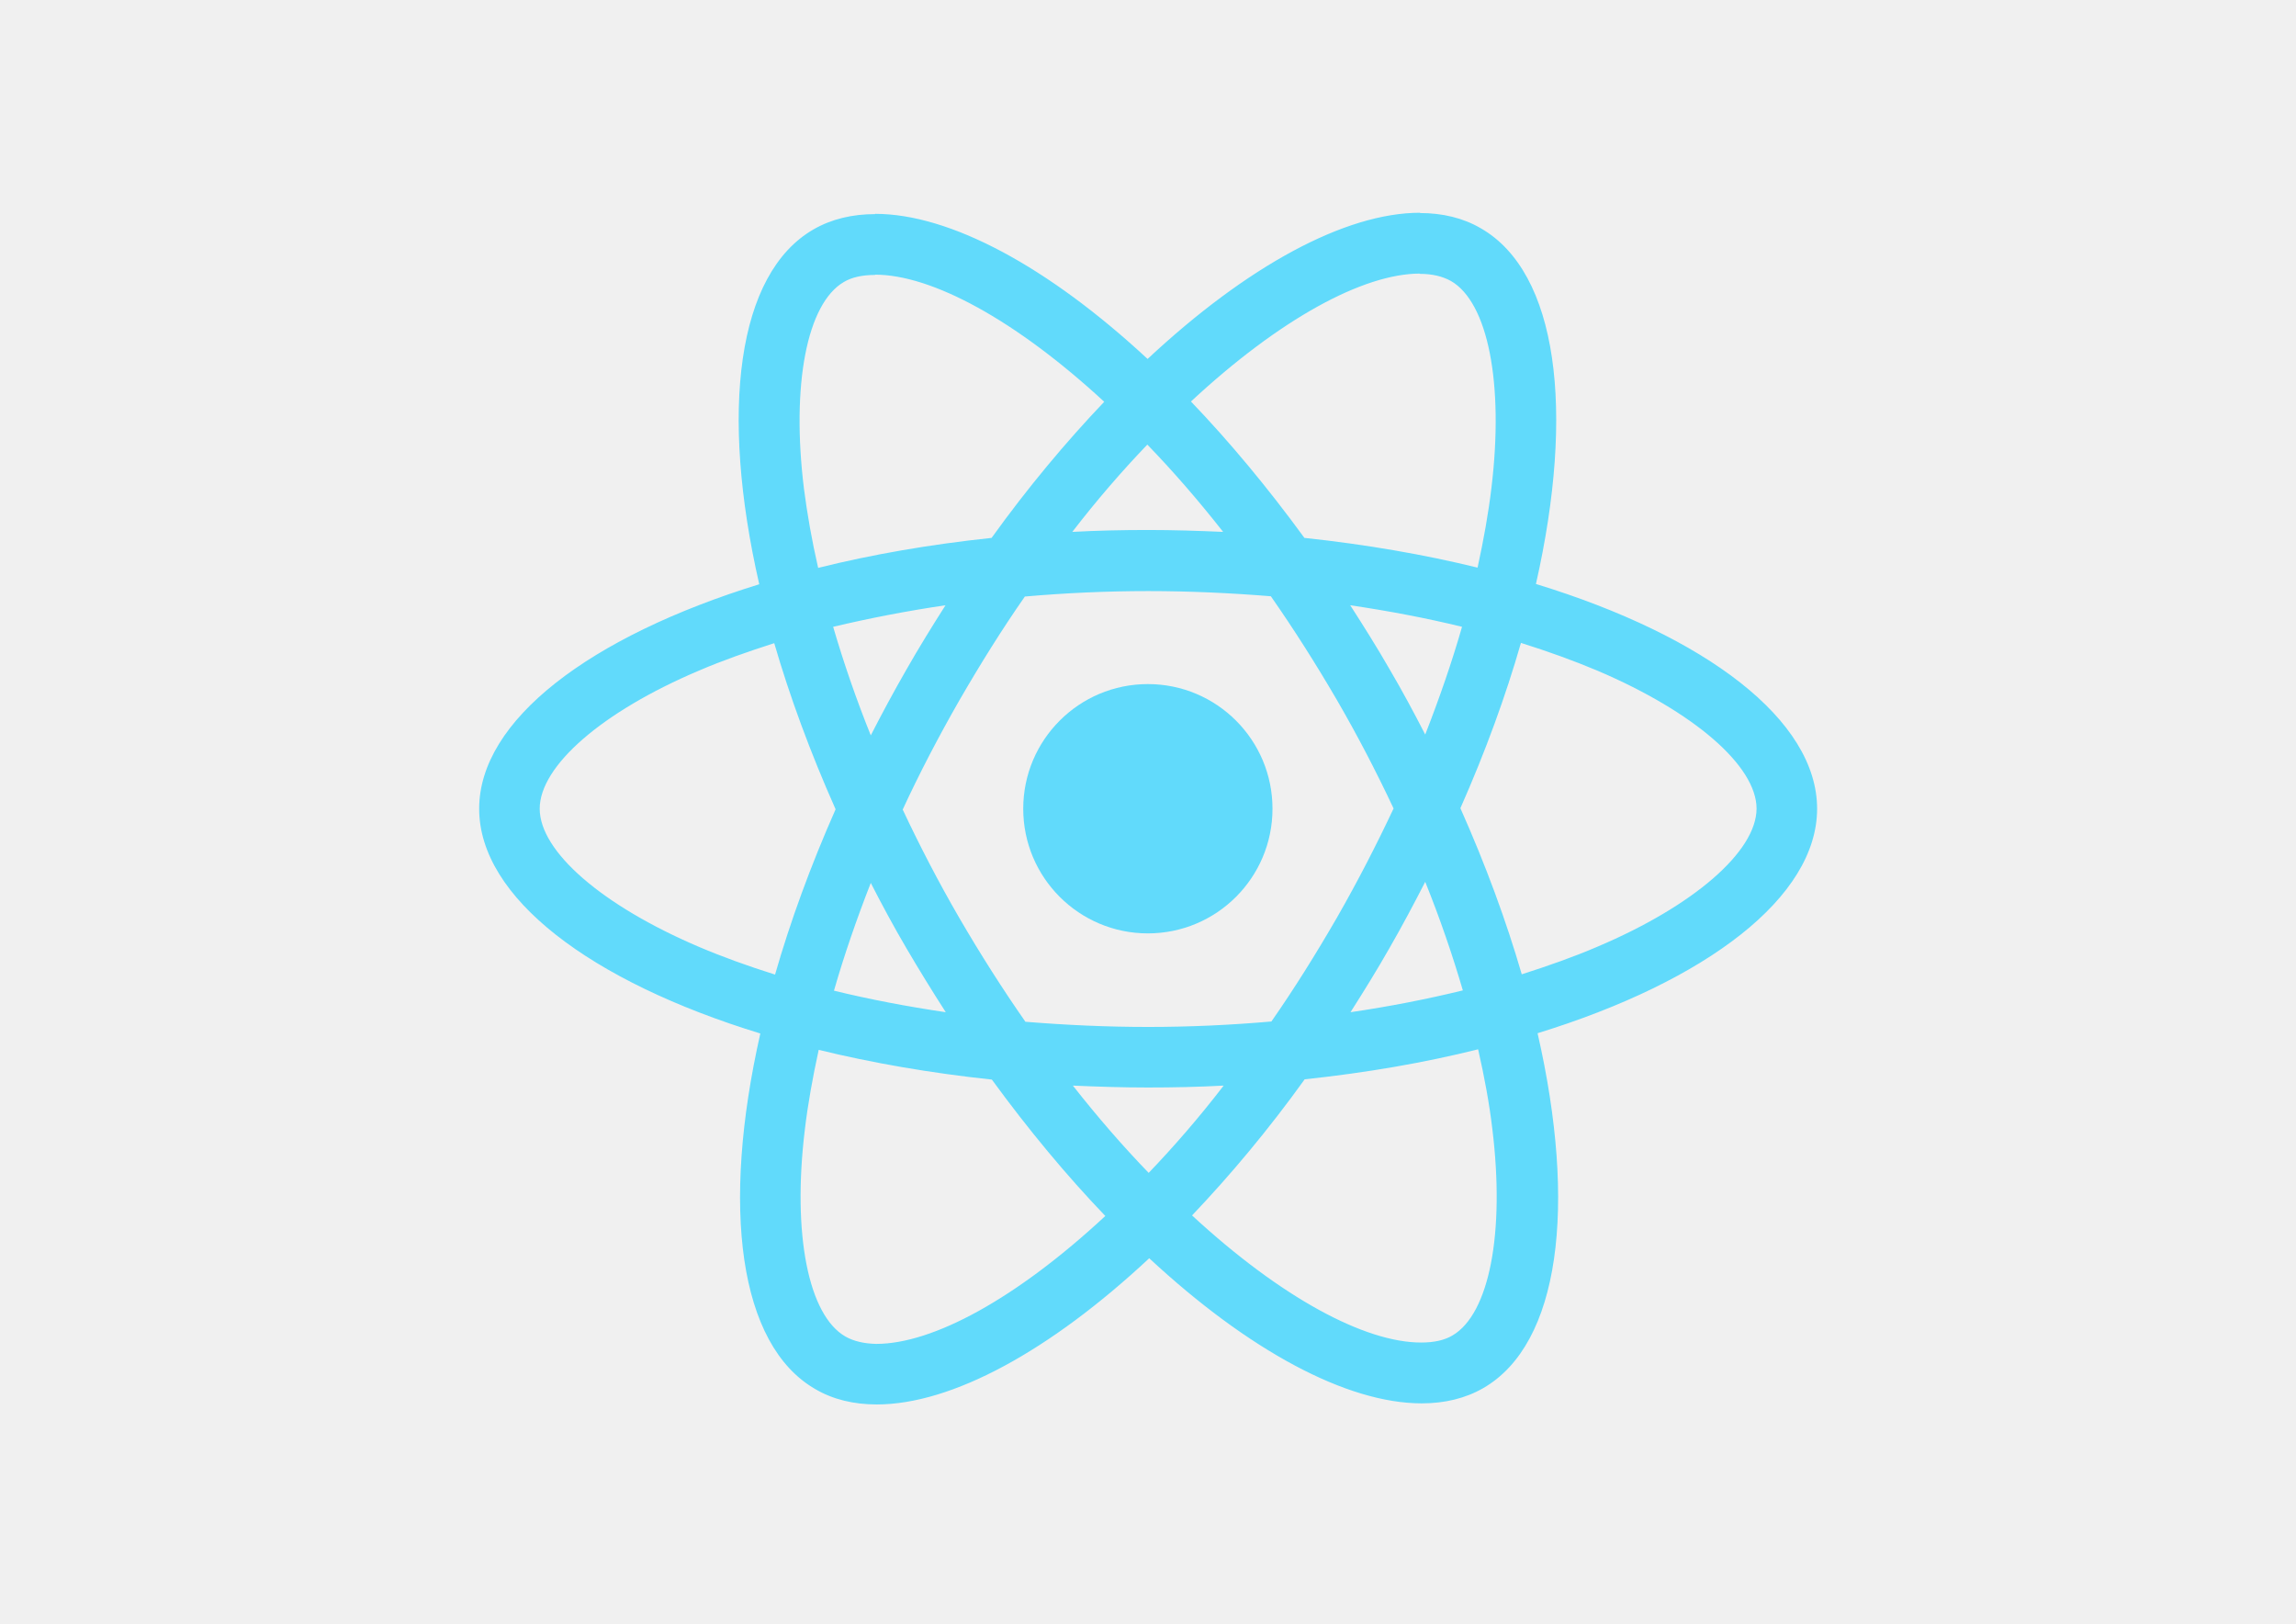
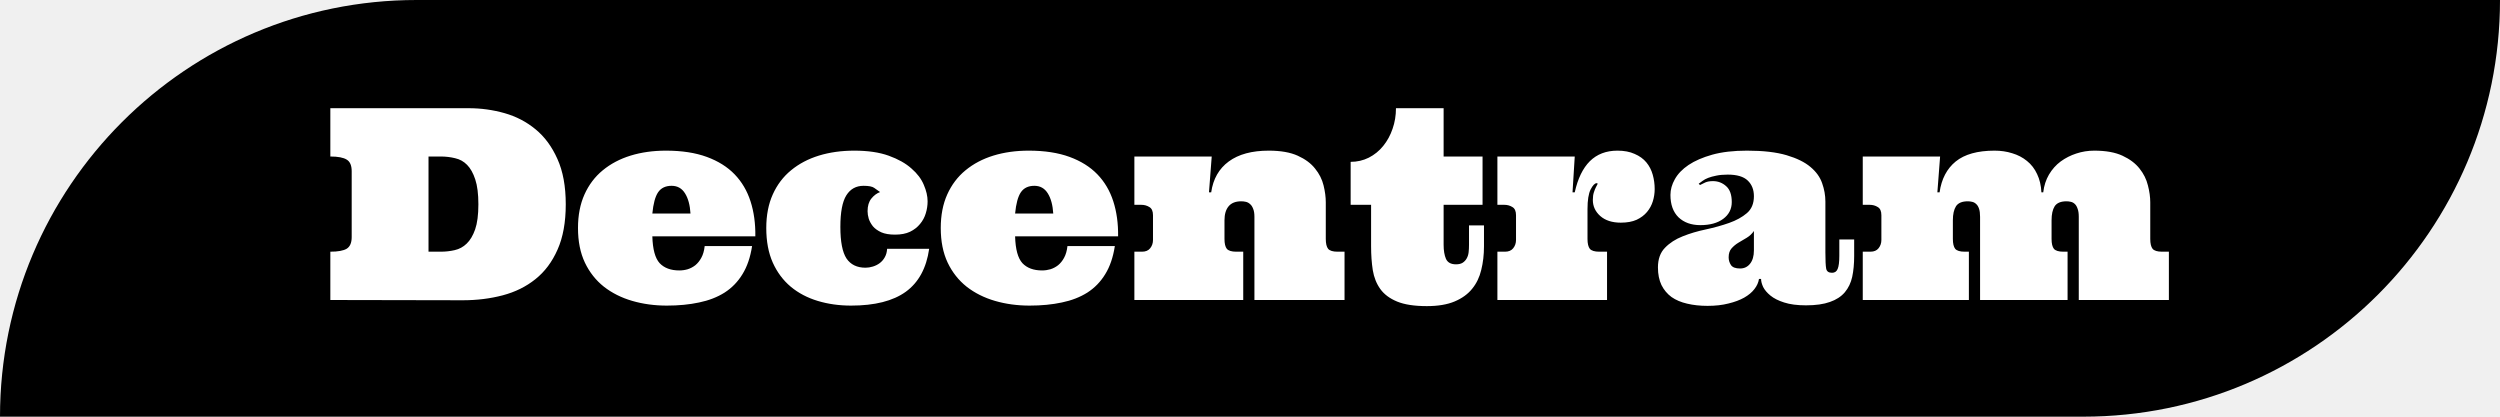
- <svg xmlns="http://www.w3.org/2000/svg" viewBox="0 0 841.9 595.3">
-   <g fill="#61DAFB">
-     <path d="M666.3 296.5c0-32.5-40.7-63.3-103.1-82.4 14.4-63.6 8-114.2-20.2-130.4-6.5-3.8-14.1-5.6-22.4-5.6v22.3c4.6 0 8.3.9 11.4 2.6 13.6 7.8 19.5 37.5 14.9 75.7-1.1 9.4-2.9 19.3-5.1 29.4-19.6-4.8-41-8.5-63.5-10.9-13.5-18.5-27.5-35.3-41.6-50 32.6-30.3 63.2-46.9 84-46.9V78c-27.5 0-63.5 19.6-99.9 53.6-36.4-33.8-72.4-53.2-99.9-53.2v22.3c20.7 0 51.4 16.5 84 46.6-14 14.7-28 31.4-41.3 49.9-22.6 2.4-44 6.1-63.6 11-2.3-10-4-19.7-5.2-29-4.7-38.2 1.1-67.9 14.6-75.8 3-1.8 6.9-2.6 11.5-2.6V78.5c-8.4 0-16 1.8-22.6 5.6-28.1 16.2-34.4 66.7-19.9 130.1-62.2 19.2-102.7 49.9-102.7 82.3 0 32.5 40.7 63.3 103.1 82.4-14.4 63.6-8 114.2 20.2 130.4 6.5 3.8 14.1 5.6 22.5 5.6 27.5 0 63.5-19.6 99.9-53.6 36.4 33.8 72.4 53.2 99.9 53.2 8.4 0 16-1.8 22.6-5.6 28.1-16.2 34.4-66.7 19.9-130.1 62-19.1 102.5-49.9 102.5-82.3zm-130.2-66.7c-3.7 12.9-8.3 26.2-13.5 39.5-4.1-8-8.4-16-13.1-24-4.6-8-9.5-15.8-14.4-23.4 14.2 2.1 27.9 4.7 41 7.9zm-45.8 106.5c-7.8 13.5-15.8 26.3-24.1 38.2-14.9 1.3-30 2-45.2 2-15.1 0-30.2-.7-45-1.9-8.3-11.9-16.4-24.6-24.2-38-7.6-13.1-14.5-26.4-20.8-39.8 6.2-13.4 13.2-26.8 20.7-39.9 7.8-13.5 15.8-26.3 24.1-38.2 14.9-1.3 30-2 45.2-2 15.1 0 30.2.7 45 1.9 8.3 11.9 16.4 24.6 24.2 38 7.6 13.1 14.5 26.4 20.8 39.8-6.3 13.4-13.2 26.8-20.7 39.9zm32.3-13c5.4 13.4 10 26.8 13.8 39.8-13.1 3.2-26.9 5.9-41.2 8 4.9-7.7 9.8-15.6 14.4-23.7 4.6-8 8.9-16.1 13-24.1zM421.2 430c-9.3-9.6-18.6-20.3-27.8-32 9 .4 18.2.7 27.5.7 9.4 0 18.7-.2 27.8-.7-9 11.7-18.3 22.4-27.5 32zm-74.4-58.9c-14.2-2.1-27.9-4.7-41-7.9 3.7-12.9 8.3-26.2 13.5-39.5 4.1 8 8.4 16 13.1 24 4.7 8 9.5 15.8 14.4 23.4zM420.7 163c9.3 9.6 18.6 20.3 27.8 32-9-.4-18.2-.7-27.5-.7-9.4 0-18.7.2-27.8.7 9-11.7 18.3-22.4 27.5-32zm-74 58.9c-4.9 7.7-9.8 15.6-14.4 23.7-4.6 8-8.9 16-13 24-5.4-13.4-10-26.8-13.8-39.8 13.1-3.1 26.9-5.8 41.2-7.9zm-90.5 125.2c-35.4-15.1-58.3-34.9-58.3-50.6 0-15.7 22.9-35.6 58.3-50.6 8.6-3.7 18-7 27.7-10.1 5.7 19.6 13.2 40 22.5 60.9-9.2 20.8-16.6 41.1-22.2 60.6-9.9-3.1-19.3-6.5-28-10.2zM310 490c-13.6-7.8-19.5-37.5-14.9-75.7 1.1-9.4 2.9-19.3 5.1-29.4 19.6 4.8 41 8.5 63.5 10.9 13.5 18.5 27.5 35.3 41.6 50-32.6 30.3-63.2 46.9-84 46.9-4.5-.1-8.3-1-11.3-2.7zm237.2-76.2c4.7 38.2-1.1 67.9-14.6 75.8-3 1.8-6.9 2.6-11.5 2.6-20.7 0-51.4-16.5-84-46.6 14-14.7 28-31.4 41.3-49.9 22.6-2.4 44-6.1 63.6-11 2.3 10.1 4.1 19.8 5.2 29.1zm38.5-66.7c-8.6 3.7-18 7-27.7 10.1-5.7-19.6-13.2-40-22.5-60.9 9.2-20.8 16.6-41.1 22.2-60.6 9.9 3.1 19.3 6.5 28.1 10.2 35.4 15.1 58.3 34.9 58.3 50.6-.1 15.7-23 35.6-58.4 50.6zM320.8 78.4z" />
-     <circle cx="420.9" cy="296.5" r="45.7" />
-     <path d="M520.5 78.1z" />
-   </g>
+ <svg xmlns="http://www.w3.org/2000/svg" width="300" height="50" viewBox="0 0 300 50" fill="none">
+   <path d="M0 50C0 22.386 22.386 0 50 0H300C300 27.614 277.614 50 250 50H0Z" fill="black" />
+   <path d="M52.891 30.203C53.464 30.203 54.021 30.141 54.562 30.016C55.115 29.891 55.594 29.63 56 29.234C56.417 28.838 56.755 28.271 57.016 27.531C57.276 26.781 57.406 25.776 57.406 24.516C57.406 23.276 57.281 22.281 57.031 21.531C56.781 20.771 56.453 20.188 56.047 19.781C55.651 19.375 55.172 19.109 54.609 18.984C54.057 18.849 53.484 18.781 52.891 18.781H51.422V30.203H52.891ZM39.641 36V30.203C40.557 30.203 41.214 30.083 41.609 29.844C42.005 29.594 42.203 29.13 42.203 28.453V20.547C42.203 19.859 42.005 19.396 41.609 19.156C41.214 18.906 40.557 18.781 39.641 18.781V12.984H56.219C57.708 12.984 59.151 13.182 60.547 13.578C61.943 13.974 63.182 14.62 64.266 15.516C65.359 16.412 66.234 17.599 66.891 19.078C67.557 20.547 67.891 22.359 67.891 24.516C67.891 26.672 67.562 28.484 66.906 29.953C66.26 31.422 65.375 32.604 64.25 33.5C63.135 34.396 61.828 35.042 60.328 35.438C58.828 35.833 57.234 36.031 55.547 36.031L39.641 36ZM78.281 28.359C78.323 29.912 78.615 30.984 79.156 31.578C79.708 32.161 80.495 32.453 81.516 32.453C81.859 32.453 82.193 32.406 82.516 32.312C82.849 32.208 83.156 32.047 83.438 31.828C83.719 31.599 83.958 31.302 84.156 30.938C84.365 30.562 84.5 30.094 84.562 29.531H90.25C90.042 30.875 89.656 32 89.094 32.906C88.542 33.812 87.828 34.547 86.953 35.109C86.078 35.661 85.057 36.057 83.891 36.297C82.734 36.547 81.443 36.672 80.016 36.672C78.547 36.672 77.167 36.484 75.875 36.109C74.583 35.734 73.448 35.167 72.469 34.406C71.5 33.635 70.74 32.672 70.188 31.516C69.635 30.349 69.359 28.963 69.359 27.359C69.359 25.828 69.62 24.484 70.141 23.328C70.662 22.172 71.391 21.208 72.328 20.438C73.276 19.656 74.391 19.068 75.672 18.672C76.963 18.276 78.38 18.078 79.922 18.078C81.818 18.078 83.448 18.328 84.812 18.828C86.177 19.328 87.292 20.026 88.156 20.922C89.021 21.818 89.656 22.896 90.062 24.156C90.469 25.417 90.662 26.818 90.641 28.359H78.281ZM80.594 22.297C79.865 22.297 79.323 22.557 78.969 23.078C78.625 23.588 78.396 24.438 78.281 25.625H82.859C82.797 24.604 82.578 23.797 82.203 23.203C81.828 22.599 81.292 22.297 80.594 22.297ZM103.625 22.297C102.729 22.297 102.042 22.677 101.562 23.438C101.083 24.198 100.844 25.463 100.844 27.234C100.844 29.005 101.089 30.266 101.578 31.016C102.078 31.755 102.839 32.125 103.859 32.125C104.151 32.125 104.448 32.078 104.75 31.984C105.052 31.891 105.323 31.755 105.562 31.578C105.812 31.391 106.016 31.156 106.172 30.875C106.339 30.583 106.432 30.245 106.453 29.859H111.5C111.167 32.182 110.229 33.901 108.688 35.016C107.156 36.12 104.969 36.672 102.125 36.672C100.698 36.672 99.365 36.484 98.125 36.109C96.885 35.734 95.807 35.167 94.891 34.406C93.974 33.635 93.255 32.672 92.734 31.516C92.213 30.349 91.953 28.963 91.953 27.359C91.953 25.828 92.213 24.484 92.734 23.328C93.255 22.172 93.984 21.208 94.922 20.438C95.87 19.656 96.984 19.068 98.266 18.672C99.557 18.276 100.974 18.078 102.516 18.078C104.151 18.078 105.531 18.281 106.656 18.688C107.781 19.094 108.688 19.604 109.375 20.219C110.073 20.823 110.568 21.479 110.859 22.188C111.161 22.885 111.312 23.542 111.312 24.156C111.312 24.646 111.24 25.125 111.094 25.594C110.958 26.062 110.729 26.49 110.406 26.875C110.094 27.26 109.693 27.573 109.203 27.812C108.714 28.042 108.115 28.156 107.406 28.156C106.729 28.156 106.177 28.062 105.75 27.875C105.323 27.677 104.99 27.438 104.75 27.156C104.521 26.865 104.354 26.562 104.25 26.25C104.156 25.927 104.109 25.625 104.109 25.344C104.109 24.708 104.26 24.203 104.562 23.828C104.865 23.453 105.214 23.193 105.609 23.047C105.38 22.87 105.146 22.703 104.906 22.547C104.677 22.38 104.25 22.297 103.625 22.297ZM121.812 28.359C121.854 29.912 122.146 30.984 122.688 31.578C123.24 32.161 124.026 32.453 125.047 32.453C125.391 32.453 125.724 32.406 126.047 32.312C126.38 32.208 126.688 32.047 126.969 31.828C127.25 31.599 127.49 31.302 127.688 30.938C127.896 30.562 128.031 30.094 128.094 29.531H133.781C133.573 30.875 133.188 32 132.625 32.906C132.073 33.812 131.359 34.547 130.484 35.109C129.609 35.661 128.589 36.057 127.422 36.297C126.266 36.547 124.974 36.672 123.547 36.672C122.078 36.672 120.698 36.484 119.406 36.109C118.115 35.734 116.979 35.167 116 34.406C115.031 33.635 114.271 32.672 113.719 31.516C113.167 30.349 112.891 28.963 112.891 27.359C112.891 25.828 113.151 24.484 113.672 23.328C114.193 22.172 114.922 21.208 115.859 20.438C116.807 19.656 117.922 19.068 119.203 18.672C120.495 18.276 121.911 18.078 123.453 18.078C125.349 18.078 126.979 18.328 128.344 18.828C129.708 19.328 130.823 20.026 131.688 20.922C132.552 21.818 133.188 22.896 133.594 24.156C134 25.417 134.193 26.818 134.172 28.359H121.812ZM124.125 22.297C123.396 22.297 122.854 22.557 122.5 23.078C122.156 23.588 121.927 24.438 121.812 25.625H126.391C126.328 24.604 126.109 23.797 125.734 23.203C125.359 22.599 124.823 22.297 124.125 22.297ZM150.531 26.016C150.531 25.609 150.479 25.287 150.375 25.047C150.281 24.797 150.156 24.609 150 24.484C149.854 24.349 149.688 24.26 149.5 24.219C149.312 24.177 149.13 24.156 148.953 24.156C148.276 24.156 147.771 24.354 147.438 24.75C147.104 25.146 146.938 25.708 146.938 26.438V28.672C146.938 29.224 147.031 29.62 147.219 29.859C147.417 30.088 147.792 30.203 148.344 30.203H149.188V36H136.125V30.203H137.047C137.474 30.203 137.797 30.068 138.016 29.797C138.245 29.516 138.359 29.182 138.359 28.797V25.828C138.359 25.338 138.214 25.01 137.922 24.844C137.641 24.667 137.318 24.578 136.953 24.578H136.125V18.781H145.406L145.078 23.078H145.344C145.573 21.474 146.276 20.24 147.453 19.375C148.63 18.51 150.229 18.078 152.25 18.078C153.677 18.078 154.839 18.281 155.734 18.688C156.63 19.094 157.323 19.609 157.812 20.234C158.312 20.849 158.651 21.521 158.828 22.25C159.005 22.969 159.094 23.646 159.094 24.281V28.672C159.094 29.224 159.188 29.62 159.375 29.859C159.573 30.088 159.948 30.203 160.5 30.203H161.344V36H150.531V26.016ZM173.234 12.984V18.781H177.906V24.578H173.234V29.375C173.234 30.062 173.328 30.625 173.516 31.062C173.714 31.5 174.115 31.719 174.719 31.719C175.052 31.719 175.318 31.656 175.516 31.531C175.724 31.396 175.885 31.224 176 31.016C176.125 30.797 176.203 30.552 176.234 30.281C176.266 30 176.281 29.698 176.281 29.375V27.047H178.078V29.562C178.078 30.573 177.969 31.516 177.75 32.391C177.542 33.266 177.177 34.021 176.656 34.656C176.146 35.292 175.448 35.797 174.562 36.172C173.677 36.547 172.562 36.734 171.219 36.734C169.729 36.734 168.542 36.552 167.656 36.188C166.771 35.823 166.099 35.323 165.641 34.688C165.182 34.052 164.88 33.297 164.734 32.422C164.599 31.547 164.531 30.594 164.531 29.562V24.578H162.078V19.422C162.859 19.422 163.583 19.255 164.25 18.922C164.927 18.578 165.505 18.109 165.984 17.516C166.474 16.912 166.849 16.224 167.109 15.453C167.38 14.682 167.516 13.859 167.516 12.984H173.234ZM188.969 18.781L188.703 23.078H188.969C189.333 21.432 189.938 20.188 190.781 19.344C191.635 18.5 192.74 18.078 194.094 18.078C194.896 18.078 195.583 18.208 196.156 18.469C196.74 18.719 197.208 19.057 197.562 19.484C197.917 19.912 198.172 20.406 198.328 20.969C198.484 21.521 198.562 22.094 198.562 22.688C198.562 23.177 198.49 23.662 198.344 24.141C198.198 24.62 197.964 25.052 197.641 25.438C197.318 25.823 196.901 26.135 196.391 26.375C195.88 26.604 195.25 26.719 194.5 26.719C193.458 26.719 192.635 26.453 192.031 25.922C191.438 25.391 191.141 24.75 191.141 24C191.141 23.635 191.182 23.328 191.266 23.078C191.349 22.818 191.432 22.609 191.516 22.453C191.609 22.287 191.672 22.167 191.703 22.094C191.734 22.021 191.698 21.984 191.594 21.984C191.375 21.984 191.135 22.234 190.875 22.734C190.625 23.234 190.5 24.021 190.5 25.094V28.672C190.5 29.224 190.594 29.62 190.781 29.859C190.979 30.088 191.354 30.203 191.906 30.203H192.844V36H179.688V30.203H180.609C181.036 30.203 181.359 30.068 181.578 29.797C181.807 29.516 181.922 29.182 181.922 28.797V25.828C181.922 25.338 181.776 25.01 181.484 24.844C181.203 24.667 180.88 24.578 180.516 24.578H179.688V18.781H188.969ZM207.328 20.953C206.797 20.953 206.339 20.995 205.953 21.078C205.578 21.151 205.255 21.24 204.984 21.344C204.714 21.448 204.49 21.568 204.312 21.703C204.135 21.828 203.979 21.943 203.844 22.047L204 22.203C204.198 22.099 204.411 21.995 204.641 21.891C204.88 21.787 205.182 21.734 205.547 21.734C206.161 21.734 206.693 21.938 207.141 22.344C207.589 22.74 207.812 23.375 207.812 24.25C207.812 25.083 207.469 25.755 206.781 26.266C206.104 26.766 205.193 27.016 204.047 27.016C202.953 27.016 202.078 26.703 201.422 26.078C200.776 25.443 200.453 24.547 200.453 23.391C200.453 22.755 200.63 22.125 200.984 21.5C201.339 20.865 201.885 20.297 202.625 19.797C203.375 19.297 204.323 18.885 205.469 18.562C206.625 18.24 208.016 18.078 209.641 18.078C211.578 18.078 213.161 18.26 214.391 18.625C215.62 18.99 216.573 19.458 217.25 20.031C217.938 20.604 218.406 21.255 218.656 21.984C218.917 22.713 219.047 23.448 219.047 24.188V30.297C219.047 31.245 219.078 31.891 219.141 32.234C219.203 32.568 219.438 32.734 219.844 32.734C220.167 32.734 220.391 32.583 220.516 32.281C220.651 31.969 220.719 31.438 220.719 30.688V28.734H222.5V30.719C222.5 31.656 222.422 32.49 222.266 33.219C222.109 33.938 221.812 34.557 221.375 35.078C220.938 35.589 220.344 35.974 219.594 36.234C218.844 36.505 217.885 36.641 216.719 36.641C215.667 36.641 214.792 36.526 214.094 36.297C213.406 36.078 212.859 35.802 212.453 35.469C212.047 35.135 211.755 34.792 211.578 34.438C211.411 34.073 211.328 33.75 211.328 33.469H211.078C211.016 33.896 210.833 34.302 210.531 34.688C210.24 35.073 209.828 35.417 209.297 35.719C208.776 36.01 208.146 36.245 207.406 36.422C206.677 36.609 205.844 36.703 204.906 36.703C204.01 36.703 203.193 36.615 202.453 36.438C201.724 36.271 201.099 36.005 200.578 35.641C200.068 35.266 199.667 34.786 199.375 34.203C199.094 33.609 198.953 32.906 198.953 32.094C198.953 31.094 199.234 30.307 199.797 29.734C200.359 29.151 201.068 28.693 201.922 28.359C202.776 28.016 203.703 27.74 204.703 27.531C205.714 27.312 206.646 27.052 207.5 26.75C208.354 26.448 209.062 26.057 209.625 25.578C210.188 25.099 210.469 24.422 210.469 23.547C210.469 22.766 210.224 22.141 209.734 21.672C209.245 21.193 208.443 20.953 207.328 20.953ZM210.469 27.719C210.24 28.052 209.953 28.323 209.609 28.531C209.266 28.729 208.932 28.927 208.609 29.125C208.297 29.312 208.021 29.542 207.781 29.812C207.552 30.073 207.438 30.427 207.438 30.875C207.438 31.219 207.531 31.531 207.719 31.812C207.906 32.083 208.271 32.219 208.812 32.219C209.302 32.219 209.698 32.031 210 31.656C210.312 31.271 210.469 30.734 210.469 30.047V27.719ZM246.188 28.672C246.188 29.224 246.281 29.62 246.469 29.859C246.667 30.088 247.042 30.203 247.594 30.203H248.109V36H237.609V26.016C237.609 25.609 237.568 25.287 237.484 25.047C237.401 24.797 237.286 24.609 237.141 24.484C237.005 24.349 236.844 24.26 236.656 24.219C236.479 24.177 236.307 24.156 236.141 24.156C235.453 24.156 234.979 24.354 234.719 24.75C234.469 25.146 234.344 25.708 234.344 26.438V28.672C234.344 29.224 234.438 29.62 234.625 29.859C234.823 30.088 235.198 30.203 235.75 30.203H236.266V36H223.531V30.203H224.453C224.88 30.203 225.203 30.068 225.422 29.797C225.651 29.516 225.766 29.182 225.766 28.797V25.828C225.766 25.338 225.62 25.01 225.328 24.844C225.047 24.667 224.724 24.578 224.359 24.578H223.531V18.781H232.812L232.484 23.078H232.75C232.979 21.474 233.625 20.24 234.688 19.375C235.76 18.51 237.312 18.078 239.344 18.078C240.104 18.078 240.812 18.182 241.469 18.391C242.135 18.588 242.724 18.896 243.234 19.312C243.755 19.729 244.161 20.255 244.453 20.891C244.755 21.516 244.927 22.245 244.969 23.078H245.188C245.281 22.287 245.51 21.578 245.875 20.953C246.25 20.318 246.719 19.792 247.281 19.375C247.854 18.958 248.479 18.641 249.156 18.422C249.844 18.193 250.562 18.078 251.312 18.078C252.698 18.078 253.828 18.281 254.703 18.688C255.578 19.094 256.26 19.609 256.75 20.234C257.24 20.849 257.573 21.521 257.75 22.25C257.938 22.969 258.031 23.646 258.031 24.281V28.672C258.031 29.224 258.125 29.62 258.312 29.859C258.51 30.088 258.885 30.203 259.438 30.203H260.266V36H249.453V26.016C249.453 25.609 249.406 25.287 249.312 25.047C249.229 24.797 249.12 24.609 248.984 24.484C248.849 24.349 248.688 24.26 248.5 24.219C248.323 24.177 248.151 24.156 247.984 24.156C247.297 24.156 246.823 24.354 246.562 24.75C246.312 25.146 246.188 25.708 246.188 26.438V28.672Z" fill="white" />
</svg>
